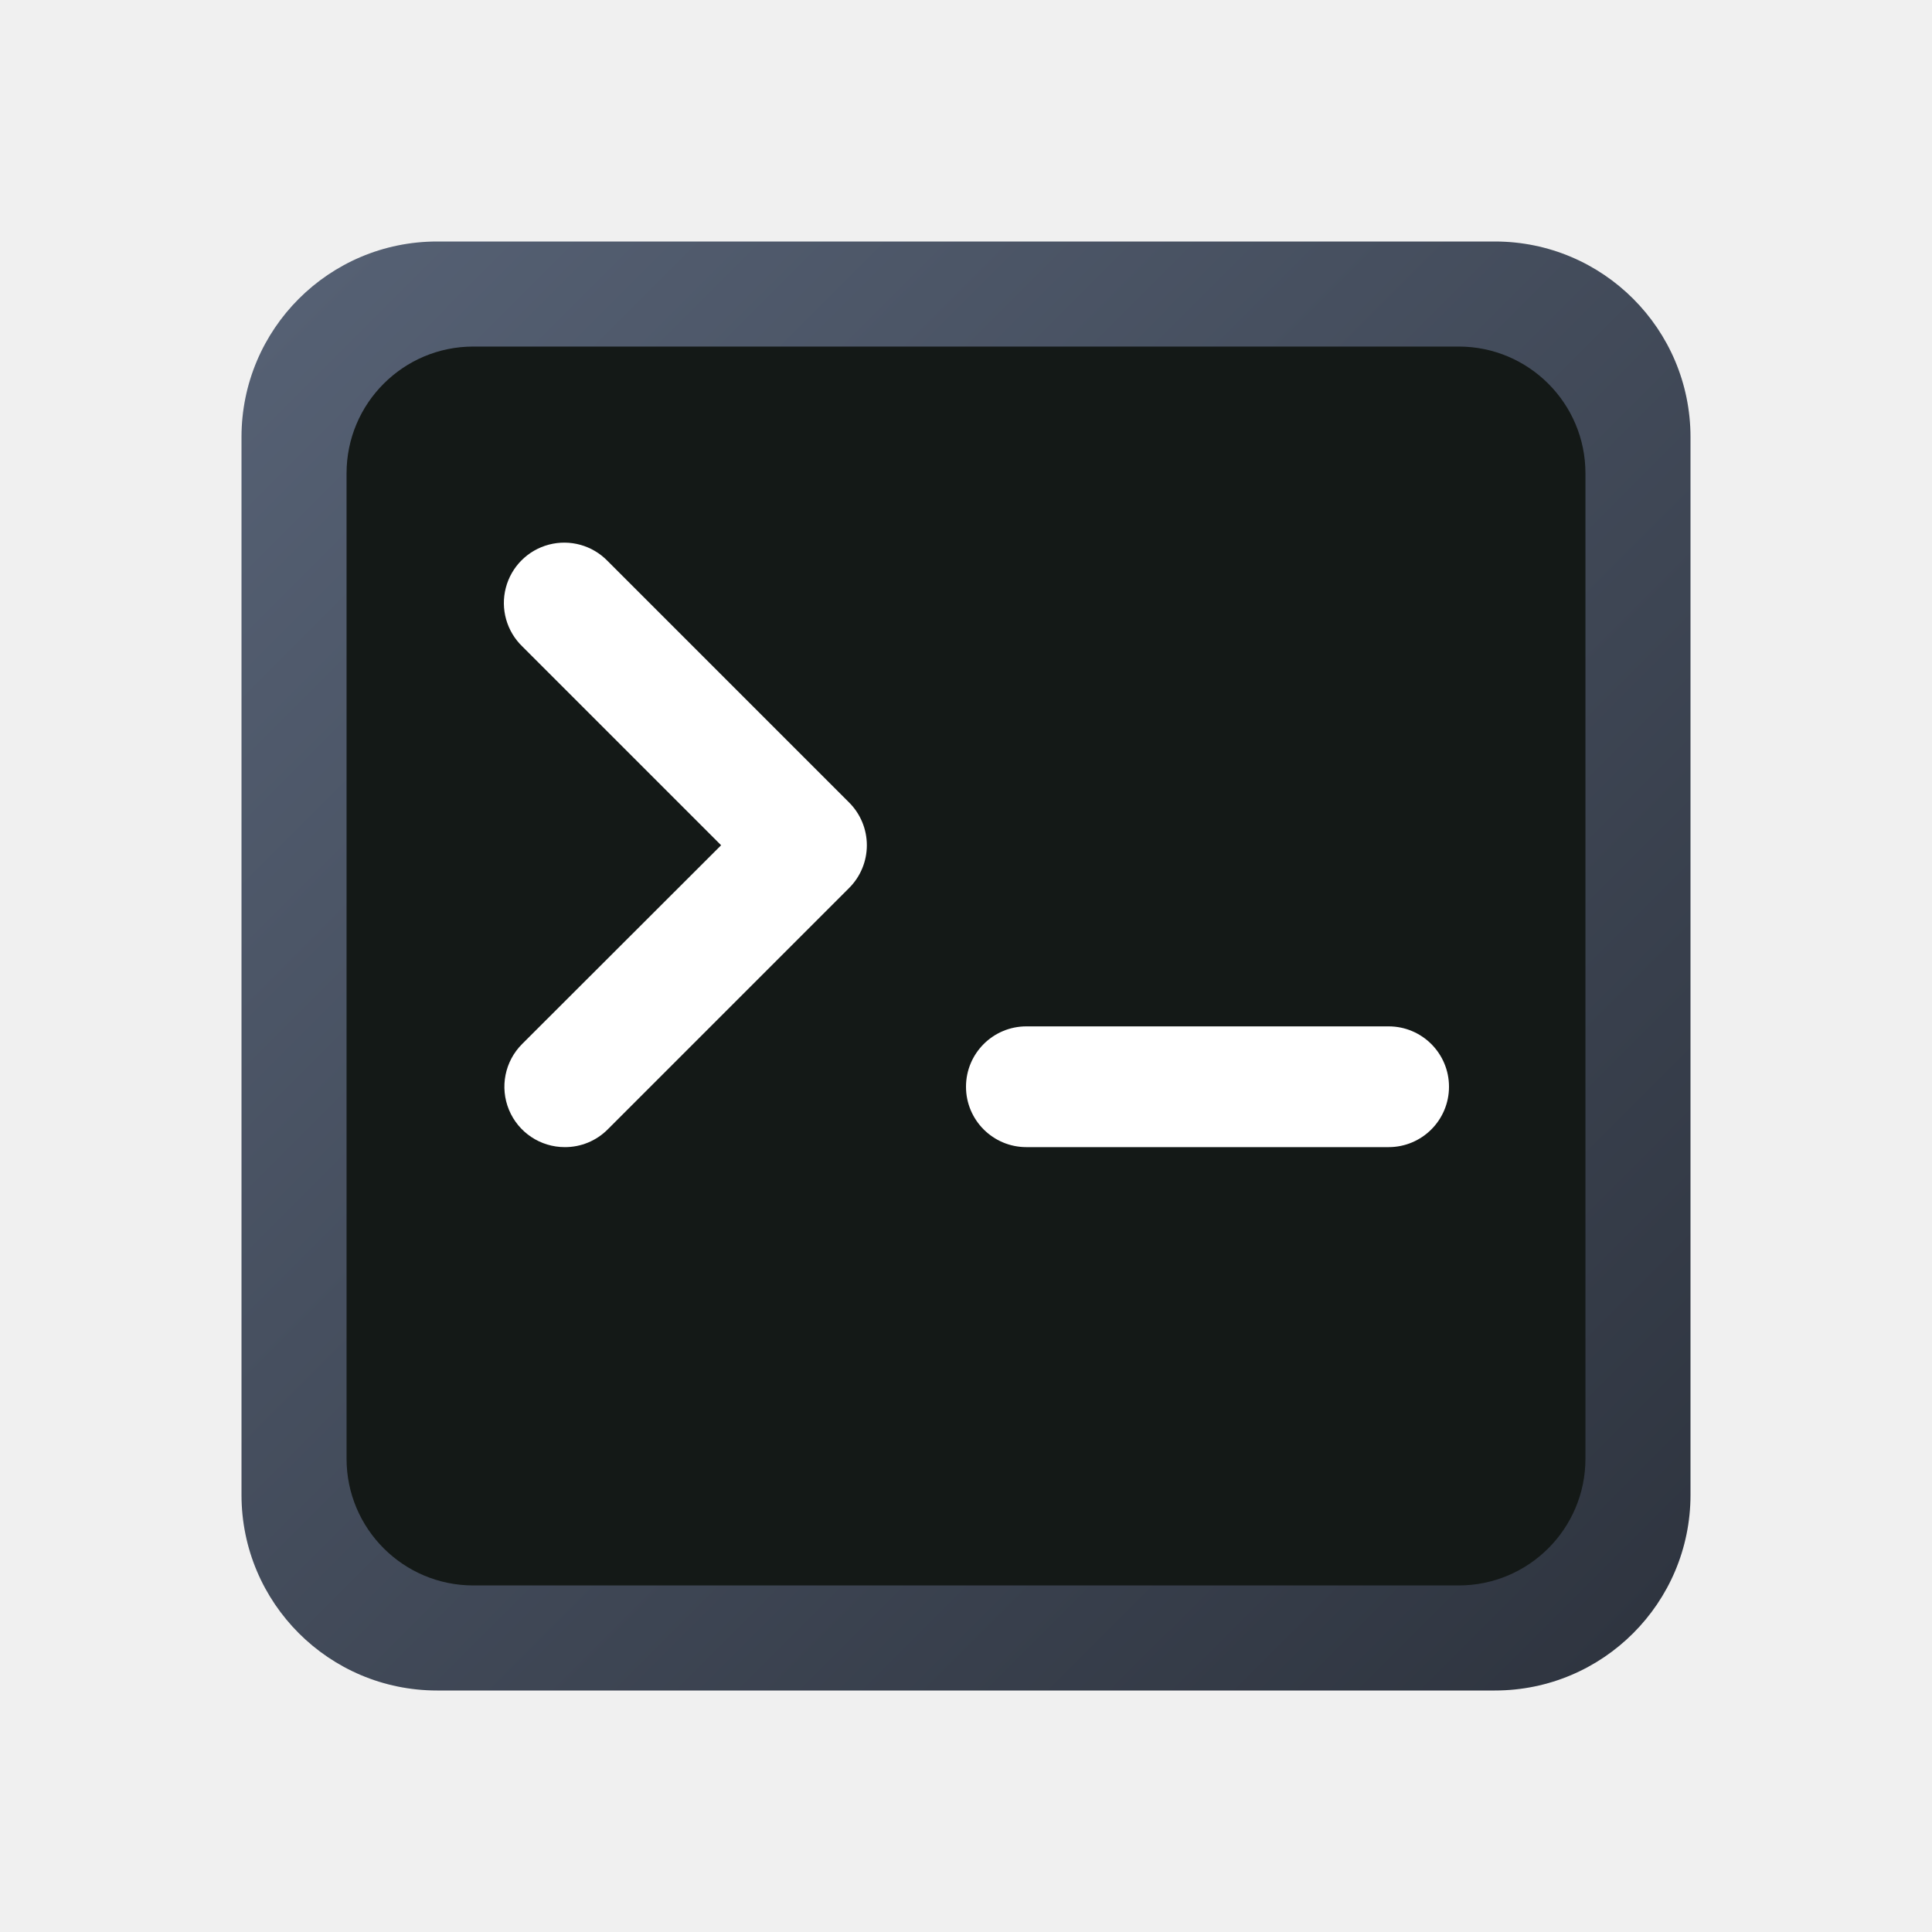
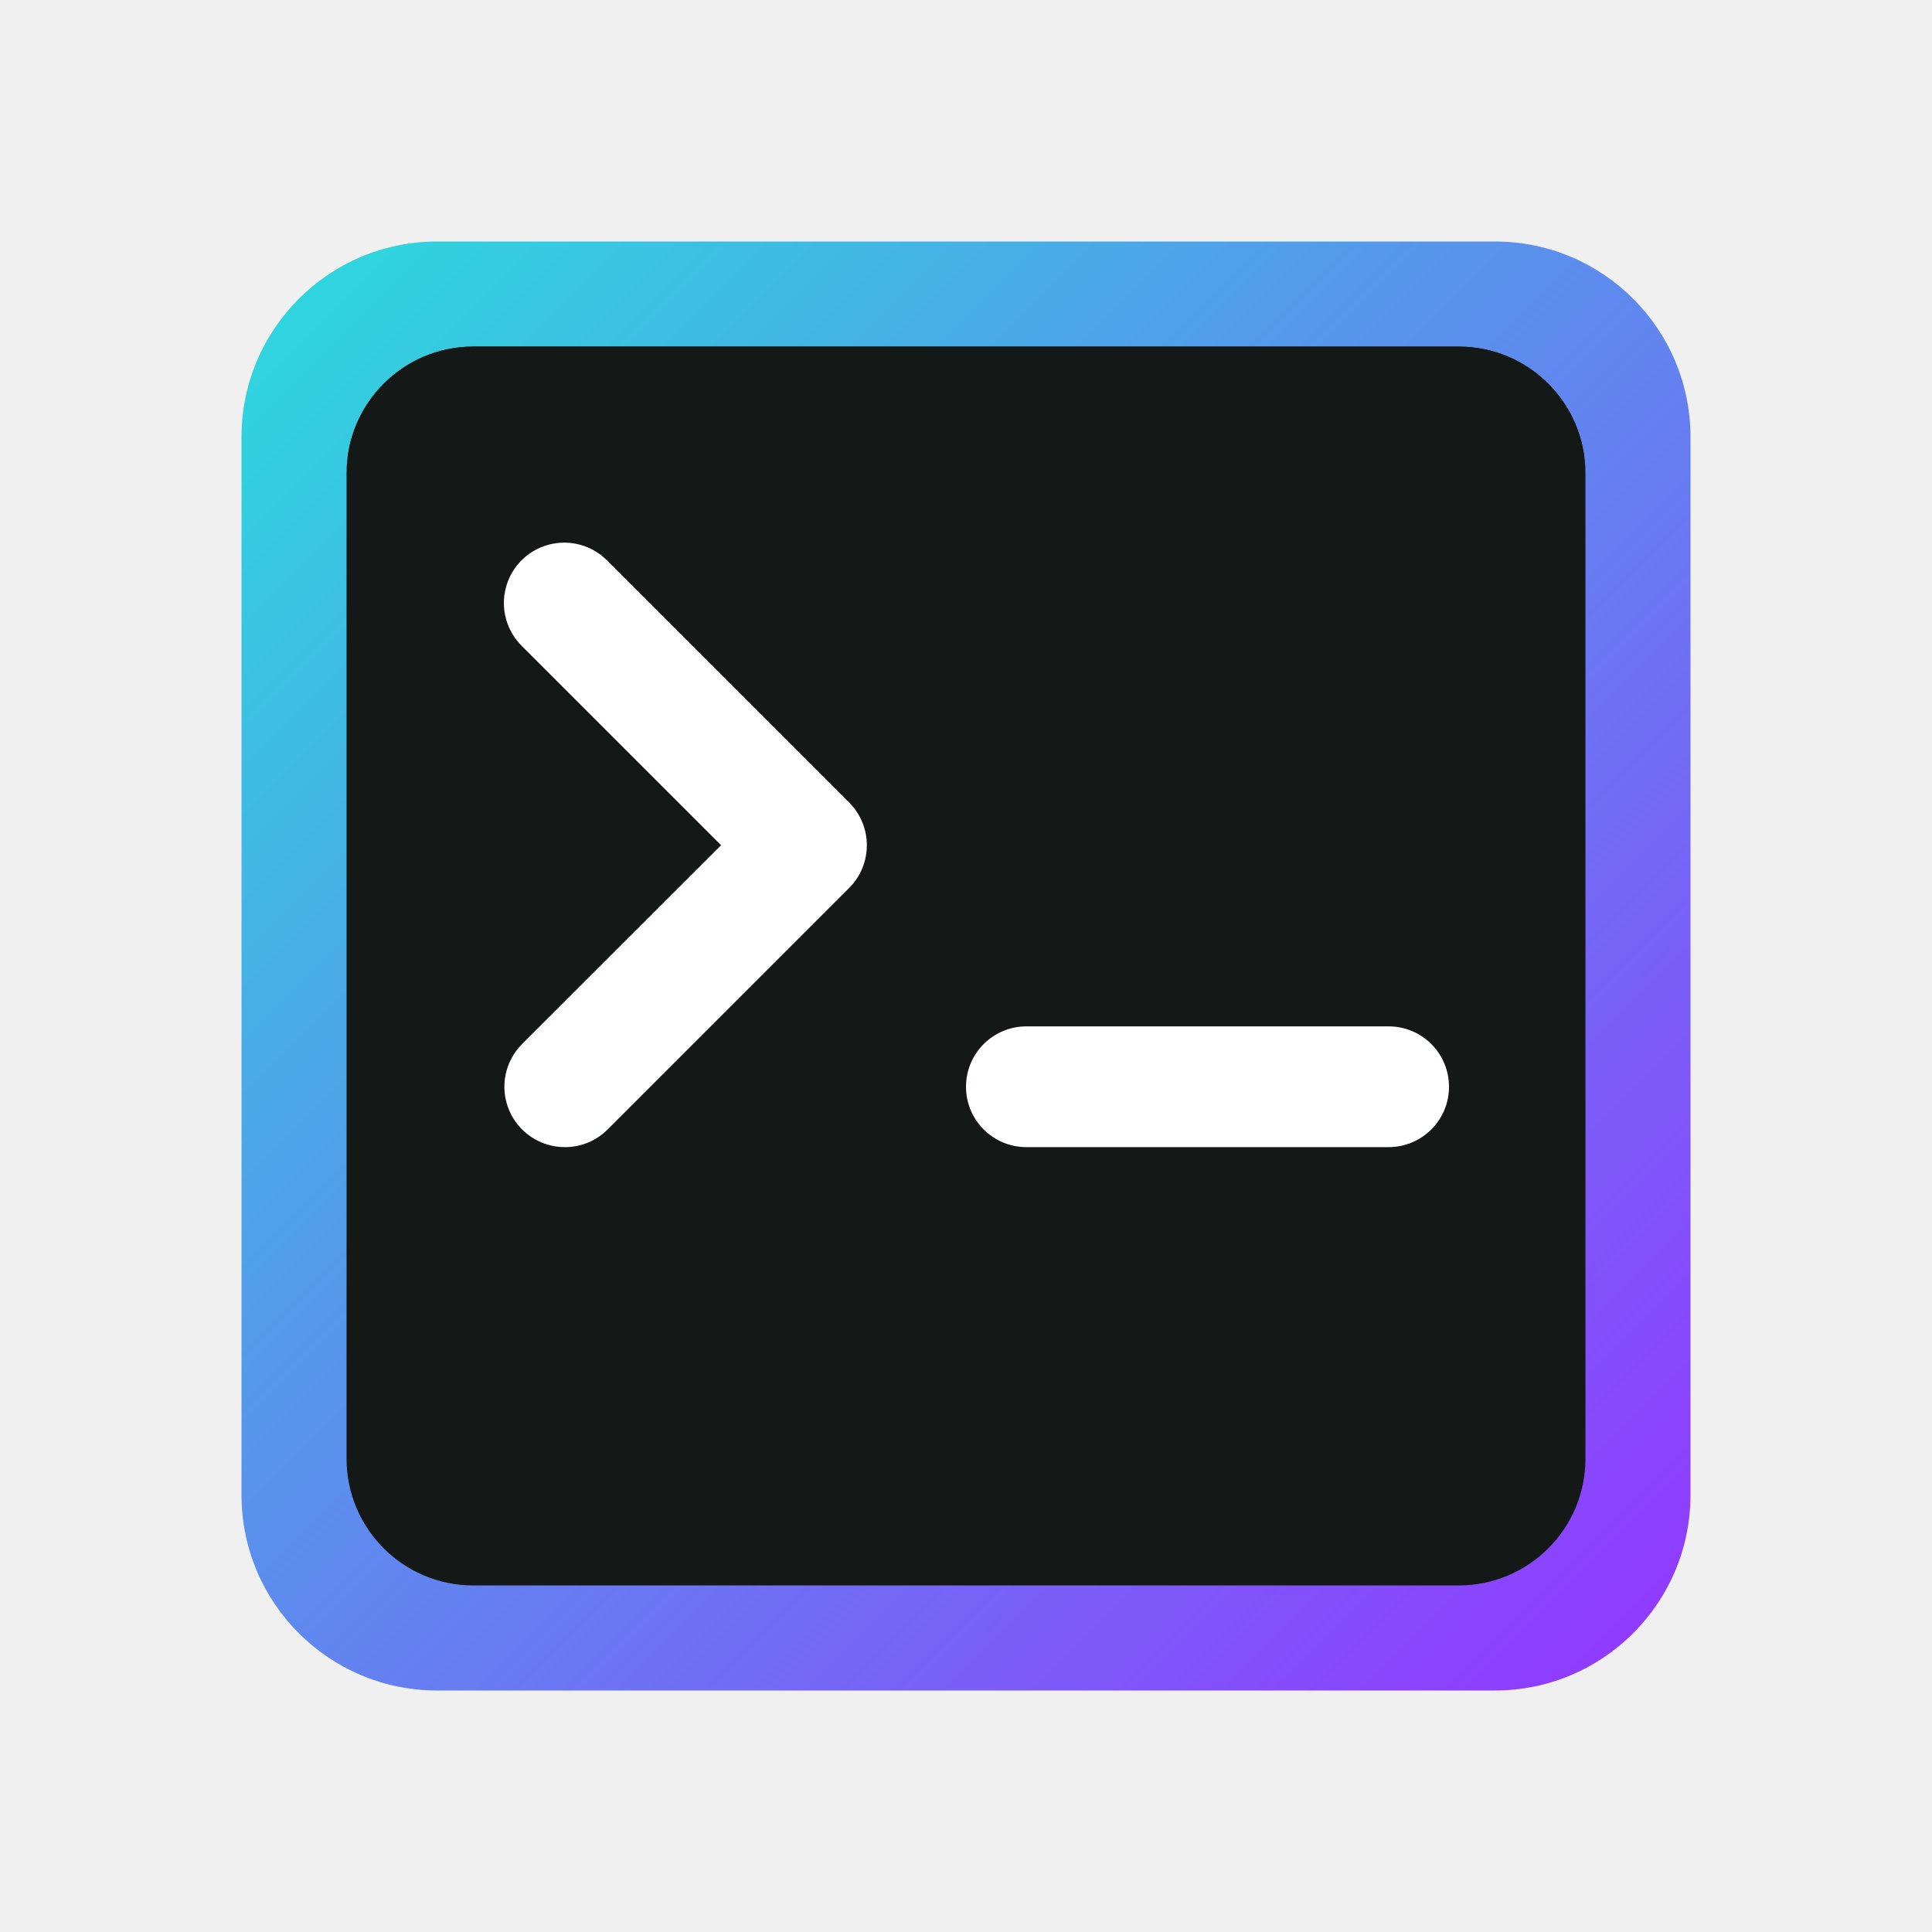
<svg xmlns="http://www.w3.org/2000/svg" viewBox="0 0 8 8">
  <defs>
-     <style>.cls-1{fill:none;}.cls-2{fill:url(#Gradiente_sem_nome_331);}.cls-3{clip-path:url(#clip-path);}.cls-4{fill:#141917;}.cls-5{fill:#fff;}</style>
-     <linearGradient id="Gradiente_sem_nome_331" x1="1.237" y1="1.237" x2="6.763" y2="6.763" gradientUnits="userSpaceOnUse">
-       <stop offset="0" stop-color="#556073" />
-       <stop offset="1" stop-color="#2f3540" />
+     <style>.cls-1{fill:none;}.cls-2{fill:url(#Gradiente_sem_nome_211);}.cls-3{clip-path:url(#clip-path);}.cls-4{fill:#fff;}.cls-5{fill:#141917;}</style>
+     <linearGradient id="Gradiente_sem_nome_211" x1="1.237" y1="1.237" x2="6.763" y2="6.763" gradientUnits="userSpaceOnUse">
+       <stop offset="0" stop-color="#2fd5de" />
+       <stop offset="1" stop-color="#903bff" />
    </linearGradient>
    <clipPath id="clip-path">
      <rect class="cls-1" x="1.435" y="1.435" width="5.13" height="5.13" rx="0.525" />
    </clipPath>
  </defs>
  <g id="Camada_1" data-name="Camada 1">
    <rect class="cls-2" x="1" y="1" width="6" height="6" rx="0.81" />
    <g class="cls-3">
-       <rect class="cls-4" width="8" height="8" />
+       <rect class="cls-4" x="1" y="1" width="6" height="0.888" />
+       <polygon points="7 1 1 1 1 1.888 7 1.888 7 1 7 1" />
+       <rect class="cls-5" width="8" height="8" />
    </g>
  </g>
  <g id="Camada_2" data-name="Camada 2">
-     <rect class="cls-5" x="4" y="4.25" width="2" height="0.5" rx="0.25" />
-     <path class="cls-5" d="M2.339,4.75a.25.25,0,0,1-.177-.427L2.986,3.5l-.823-.823a.25.25,0,1,1,.353-.354l1,1a.25.25,0,0,1,0,.354l-1,1A.249.249,0,0,1,2.339,4.75Z" />
+     <rect class="cls-4" x="4" y="4.25" width="2" height="0.5" rx="0.25" />
+     <path class="cls-4" d="M2.339,4.75a.25.25,0,0,1-.177-.427L2.986,3.5l-.823-.823a.25.25,0,1,1,.353-.354l1,1a.25.25,0,0,1,0,.354l-1,1A.249.249,0,0,1,2.339,4.75Z" />
  </g>
</svg>
